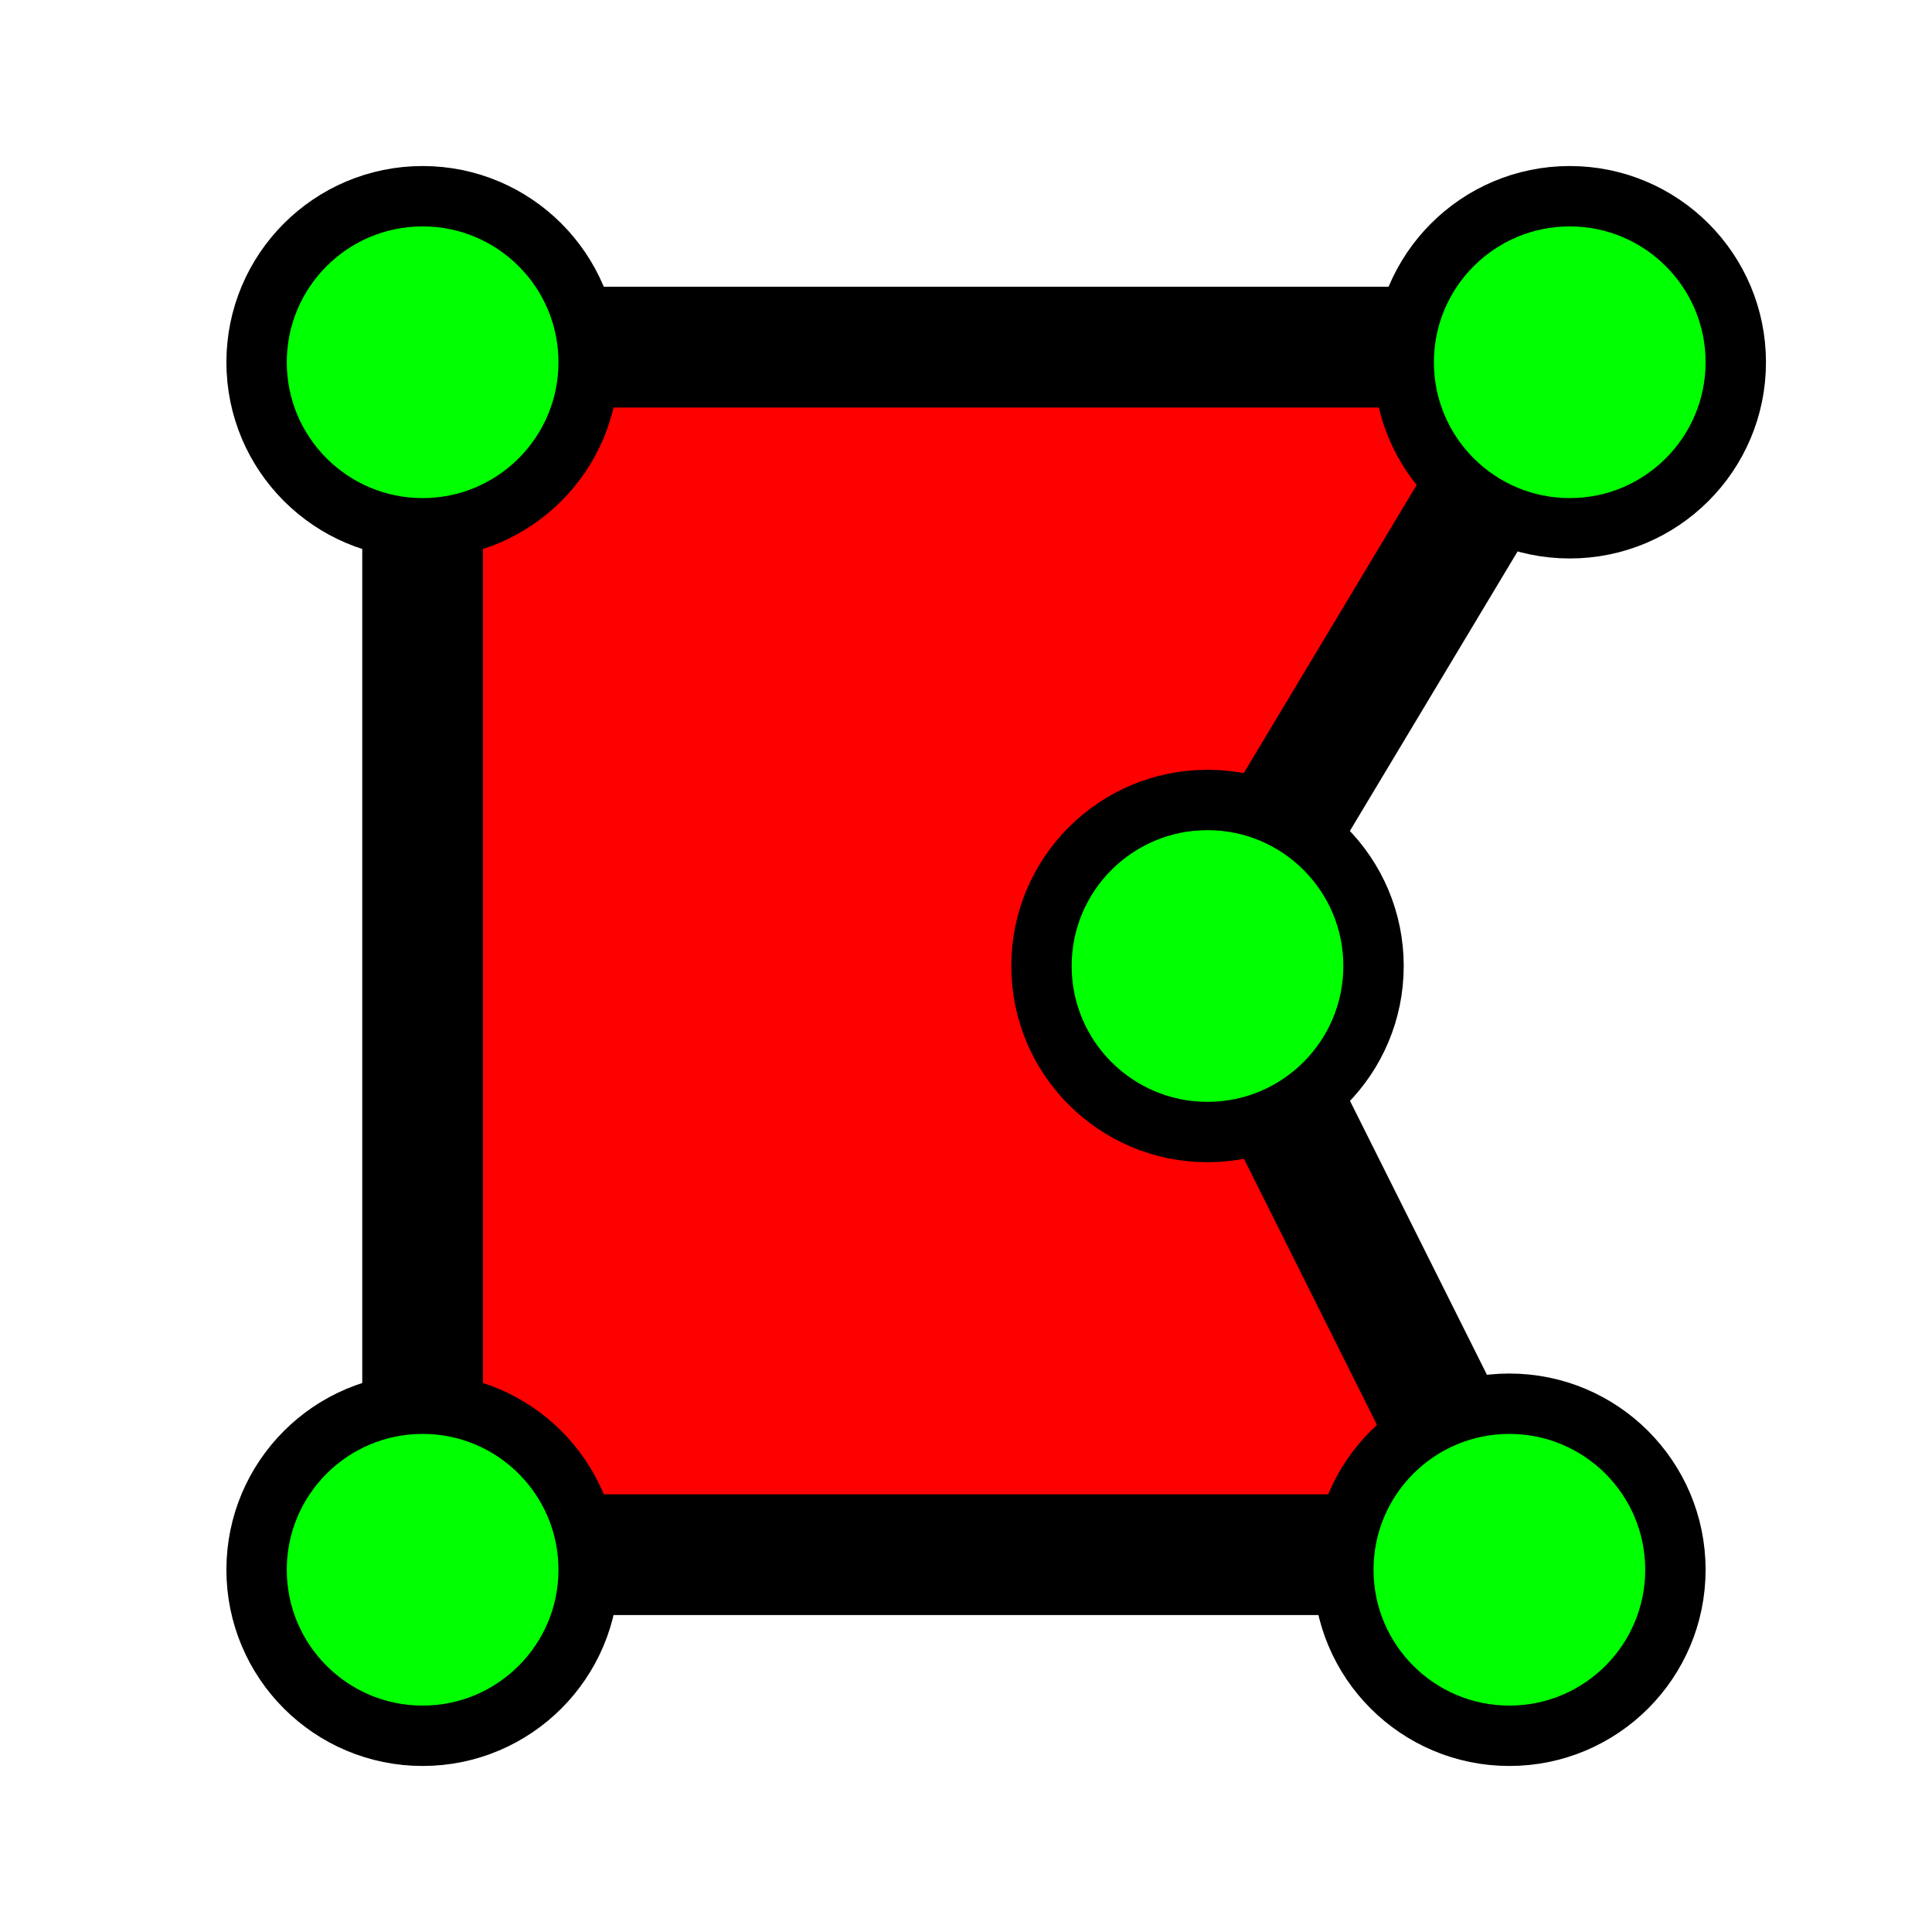
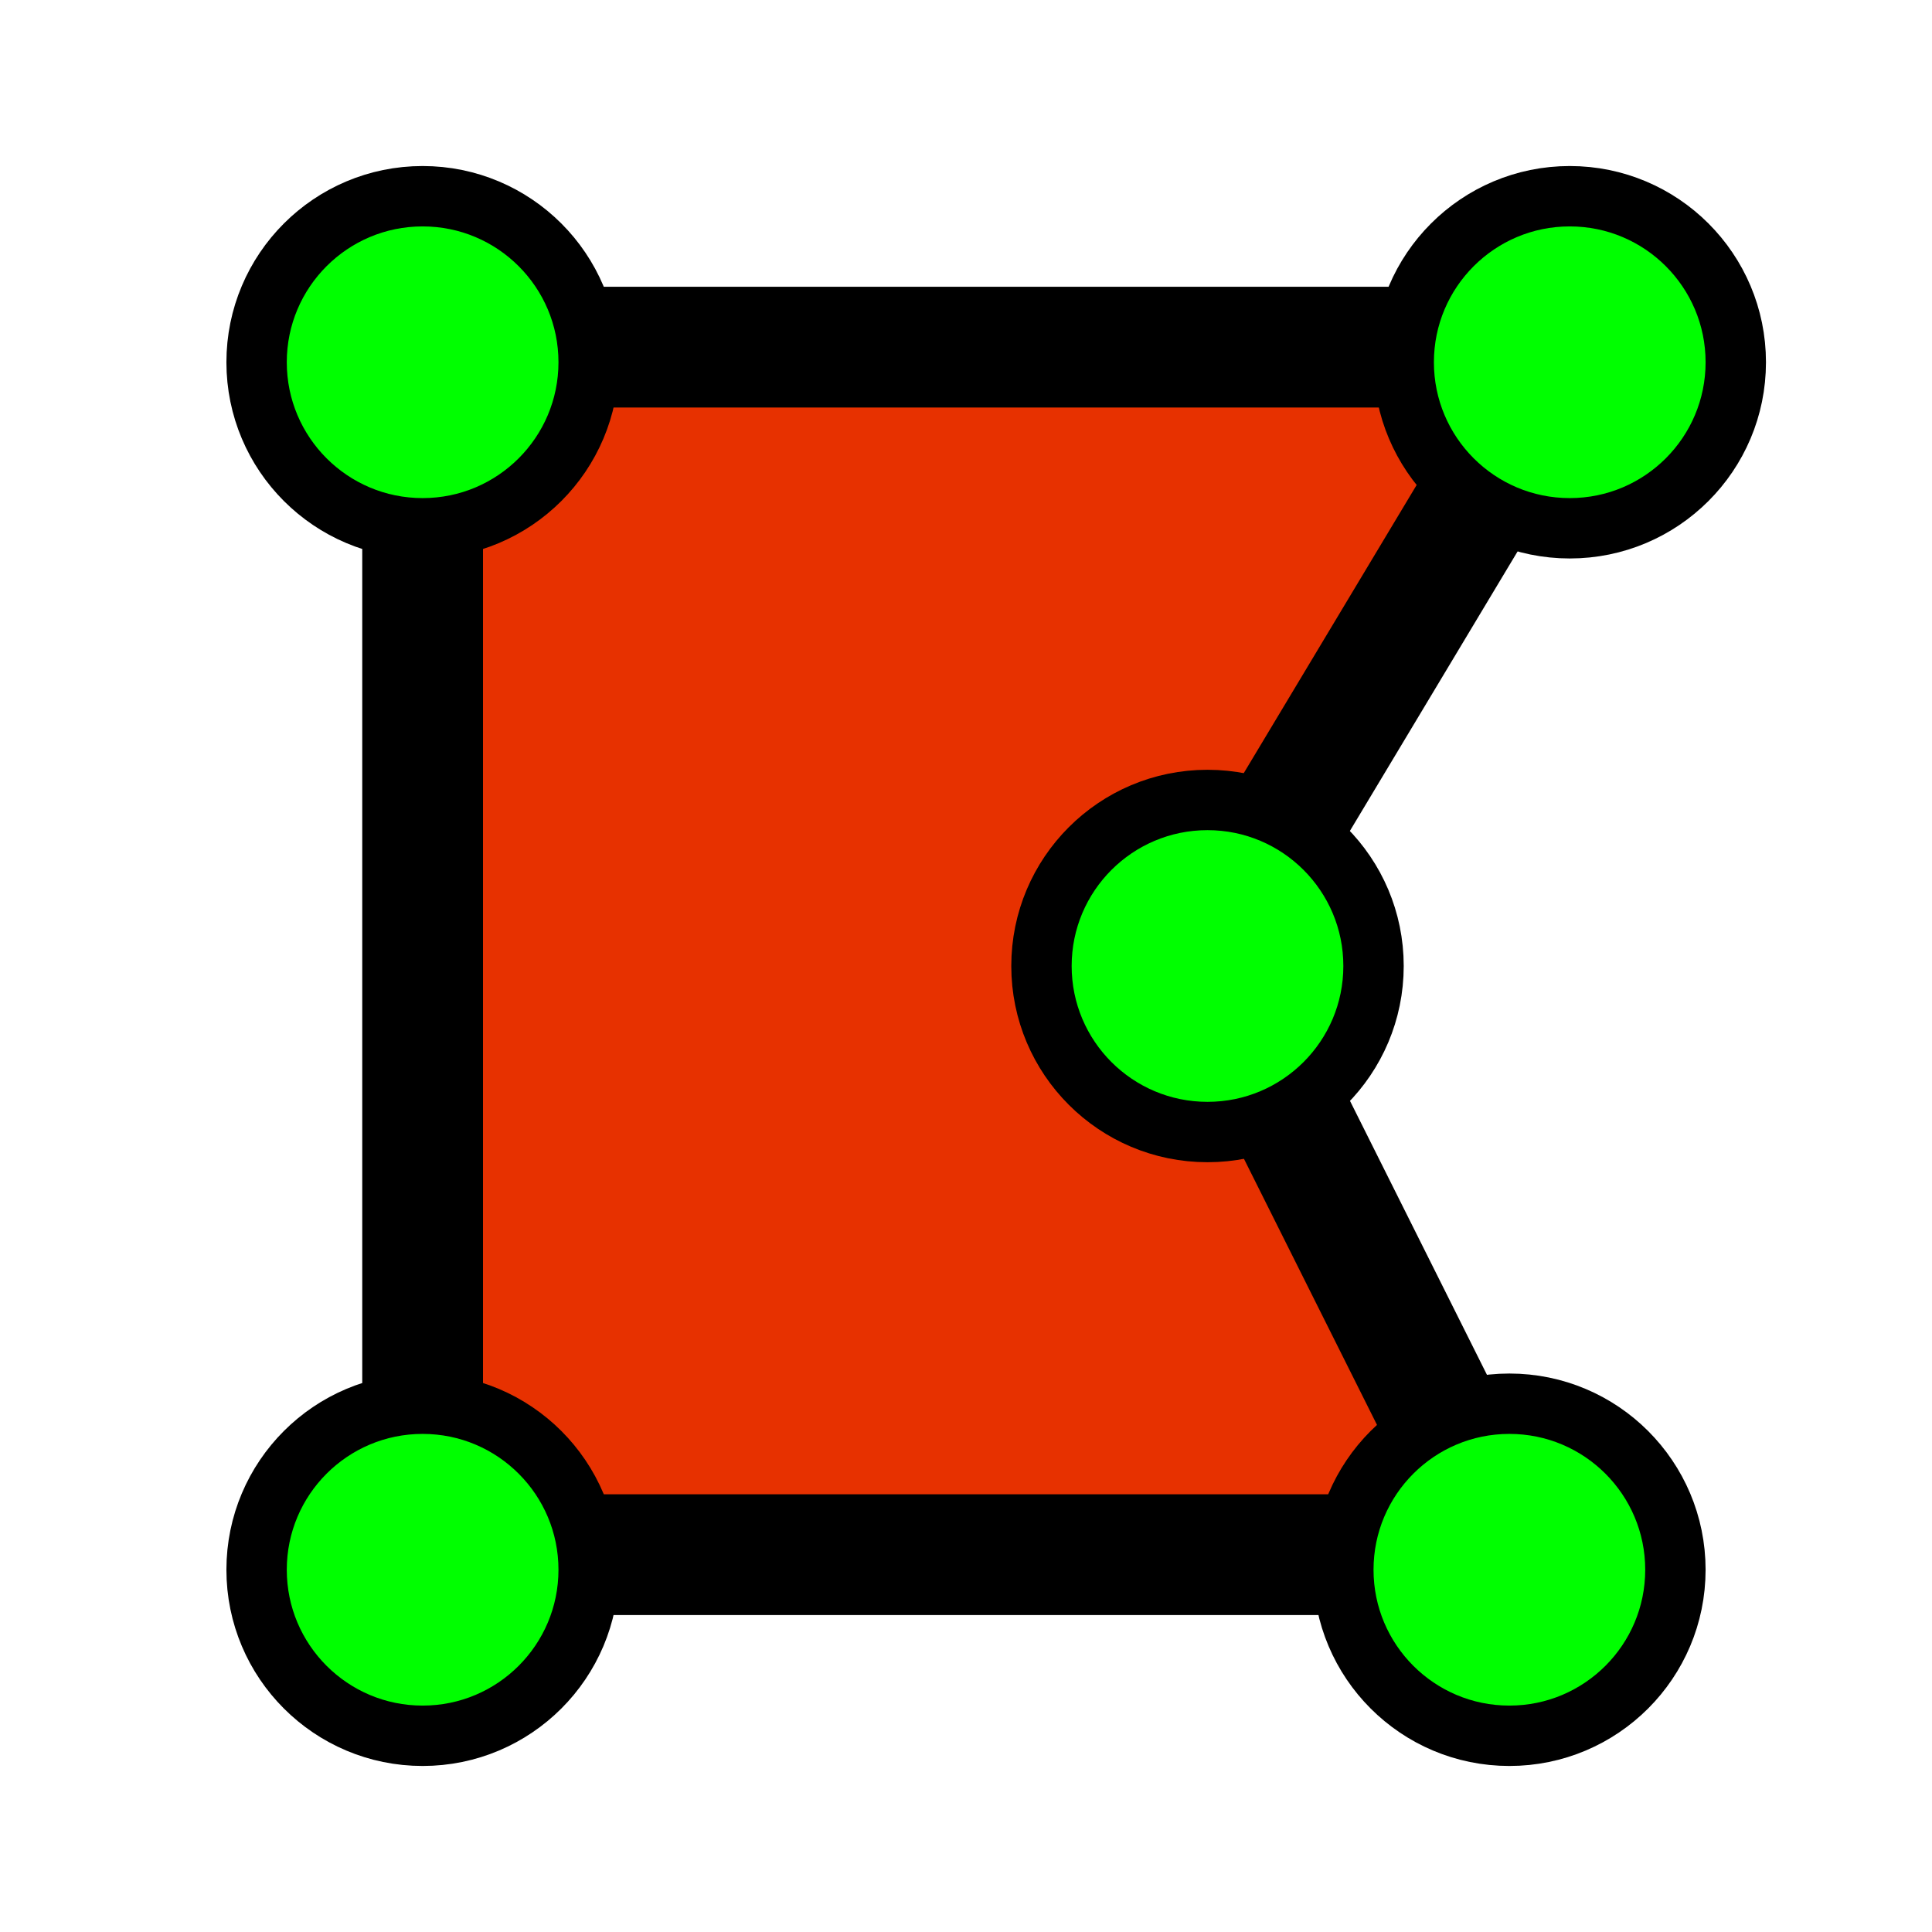
<svg xmlns="http://www.w3.org/2000/svg" width="32px" height="32px" id="svg3797" version="1.1">
  <defs id="defs3799" />
  <g id="layer1">
-     <path style="fill:#ff0000;fill-opacity:1;stroke:#000000;stroke-width:2;stroke-linecap:butt;stroke-linejoin:miter;stroke-miterlimit:4;stroke-dasharray:none;stroke-opacity:1" d="M 7,25.75 H 25 l -5,-10 6,-10 H 7 Z" id="path3790" />
+     <path style="fill:#e73100;fill-opacity:1;stroke:#000000;stroke-width:2;stroke-linecap:butt;stroke-linejoin:miter;stroke-miterlimit:4;stroke-dasharray:none;stroke-opacity:1" d="M 7,25.75 H 25 l -5,-10 6,-10 H 7 Z" id="path3790" />
    <circle style="fill:#00ff00;fill-opacity:1;stroke:#000000;stroke-width:1;stroke-miterlimit:4;stroke-dasharray:none;stroke-opacity:1" id="path3807-0-1" cx="7" cy="26" r="2.75" />
    <circle style="fill:#00ff00;fill-opacity:1;stroke:#000000;stroke-width:1;stroke-miterlimit:4;stroke-dasharray:none;stroke-opacity:1" id="path3807-0-7" cx="25" cy="26" r="2.75" />
    <circle style="fill:#00ff00;fill-opacity:1;stroke:#000000;stroke-width:1;stroke-miterlimit:4;stroke-dasharray:none;stroke-opacity:1" id="path3807-0-7-0" cx="7" cy="6" r="2.75" />
    <circle style="fill:#00ff00;fill-opacity:1;stroke:#000000;stroke-width:1;stroke-miterlimit:4;stroke-dasharray:none;stroke-opacity:1" id="path3807-0-7-9" cx="26" cy="6" r="2.75" />
    <circle style="fill:#00ff00;fill-opacity:1;stroke:#000000;stroke-width:1;stroke-miterlimit:4;stroke-dasharray:none;stroke-opacity:1" id="path3807-0-7-4" cx="20" cy="16" r="2.75" />
  </g>
</svg>
